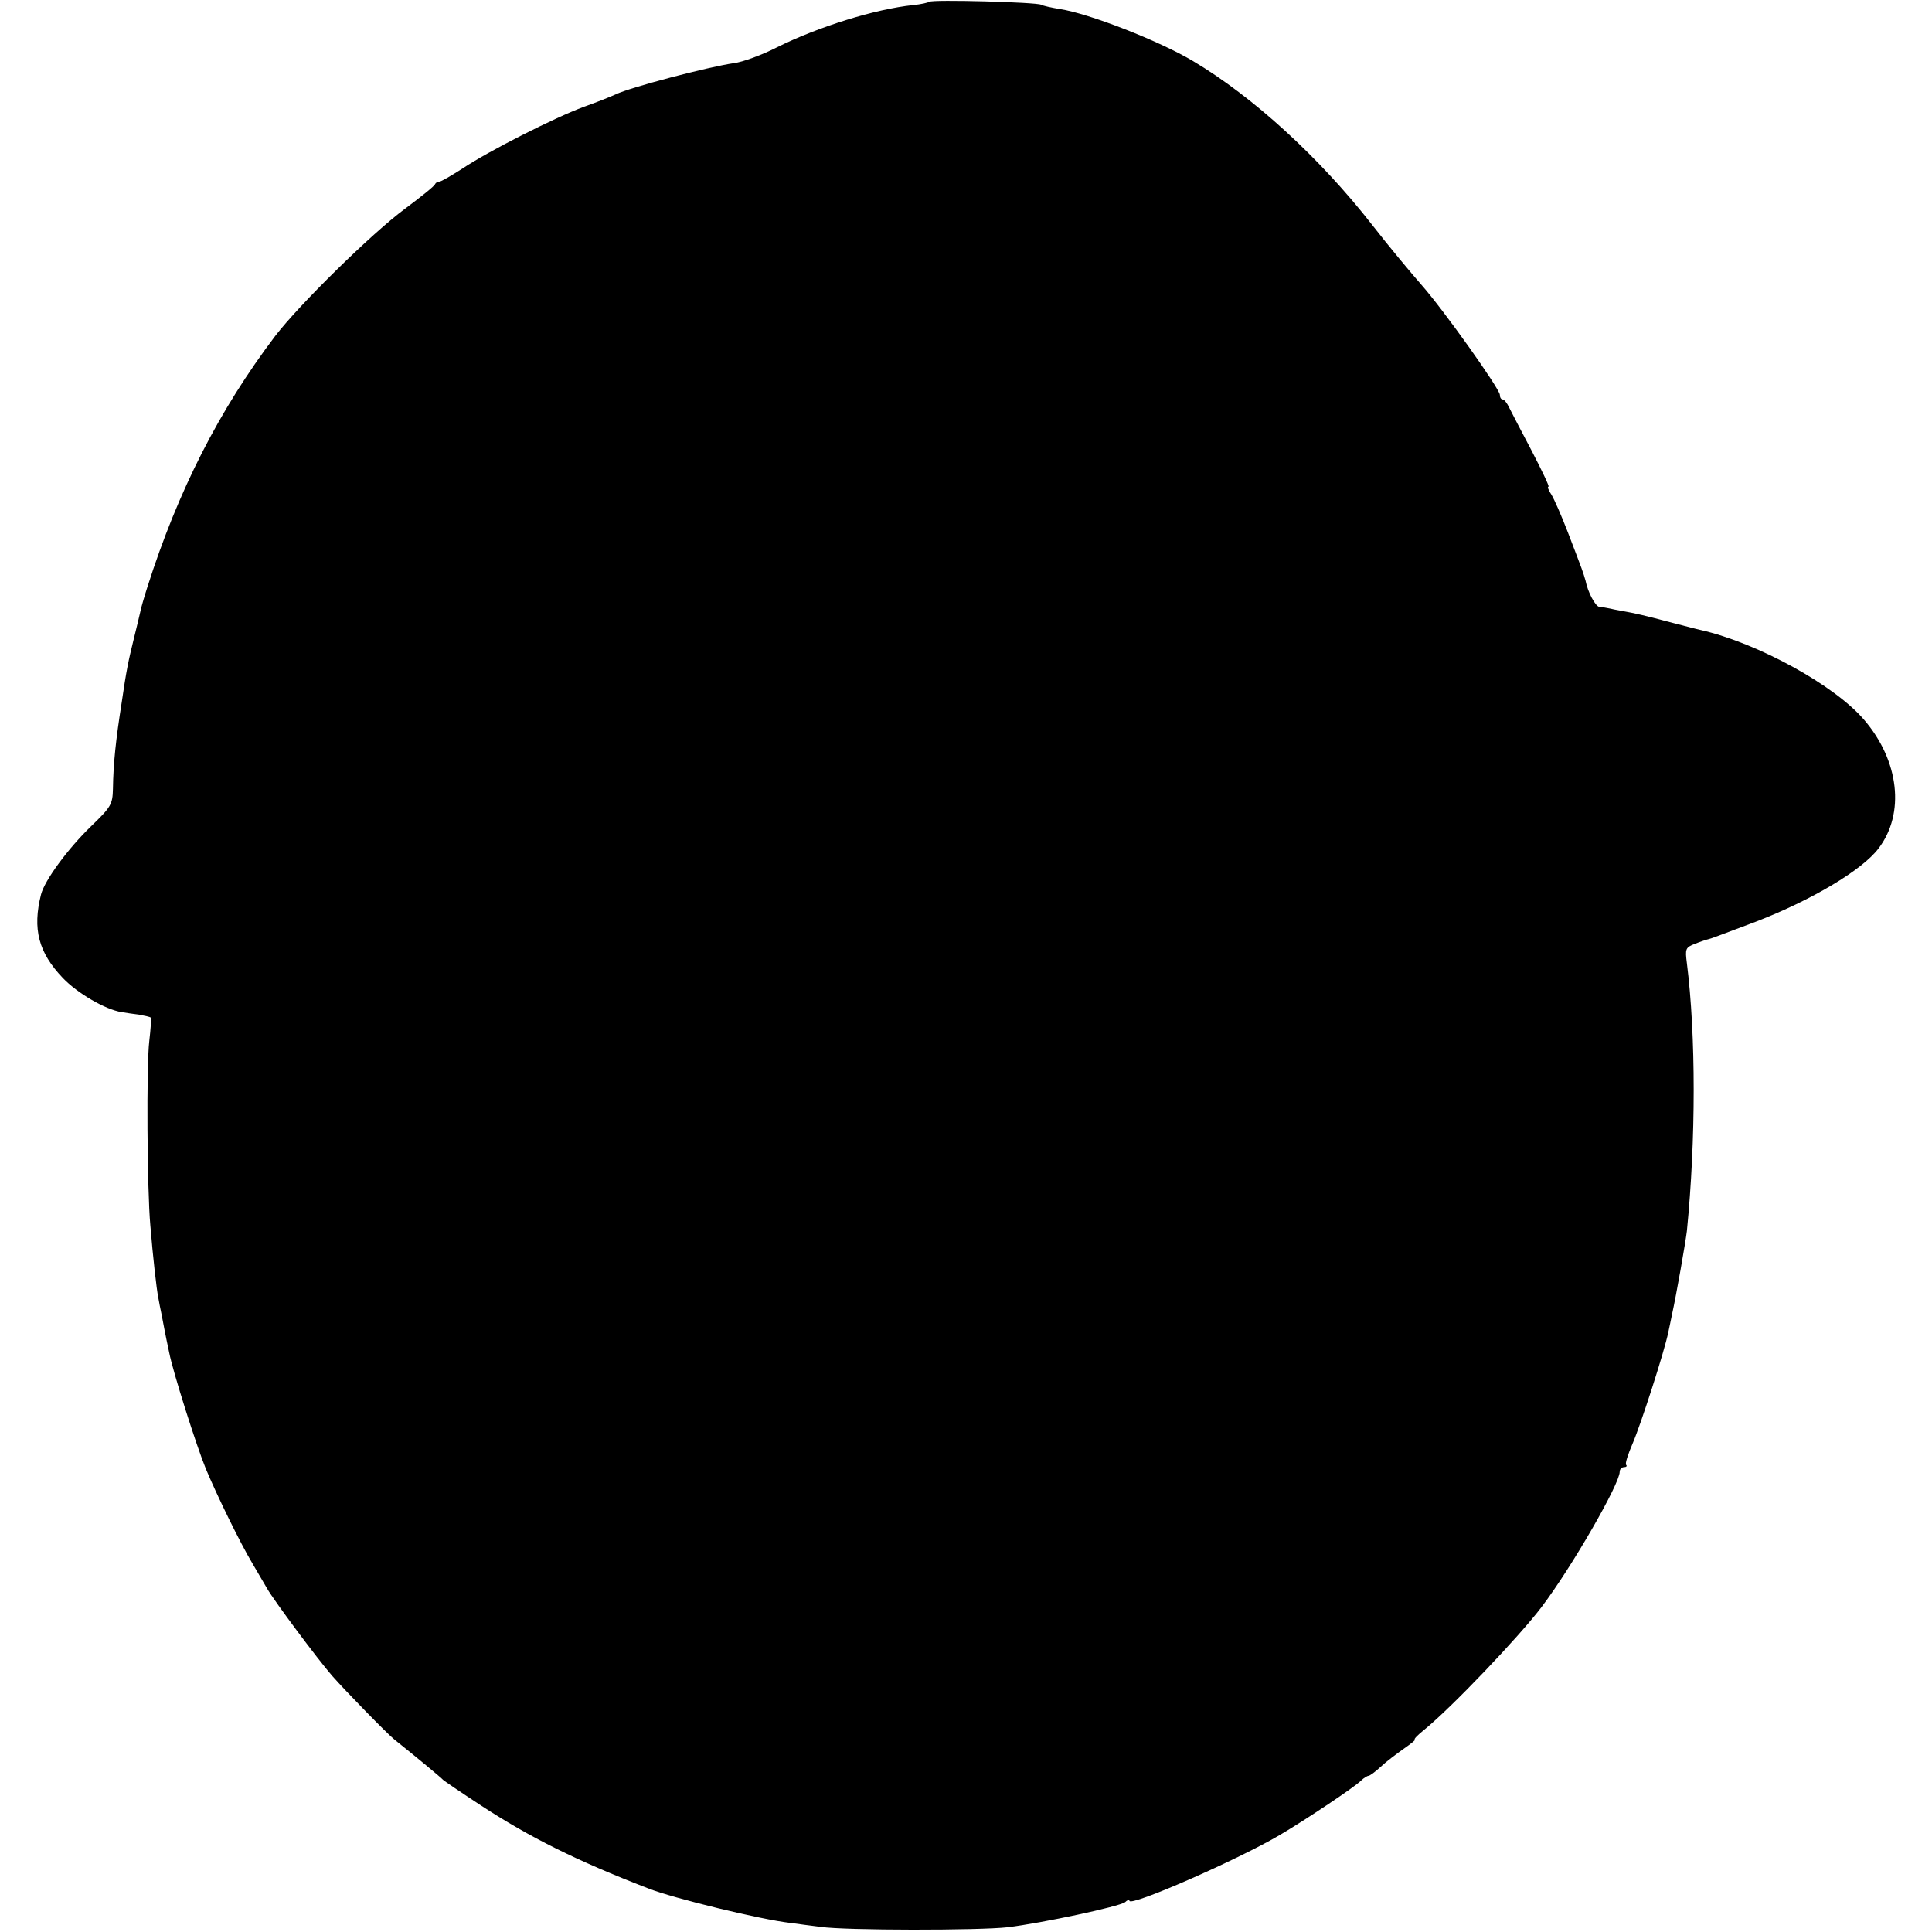
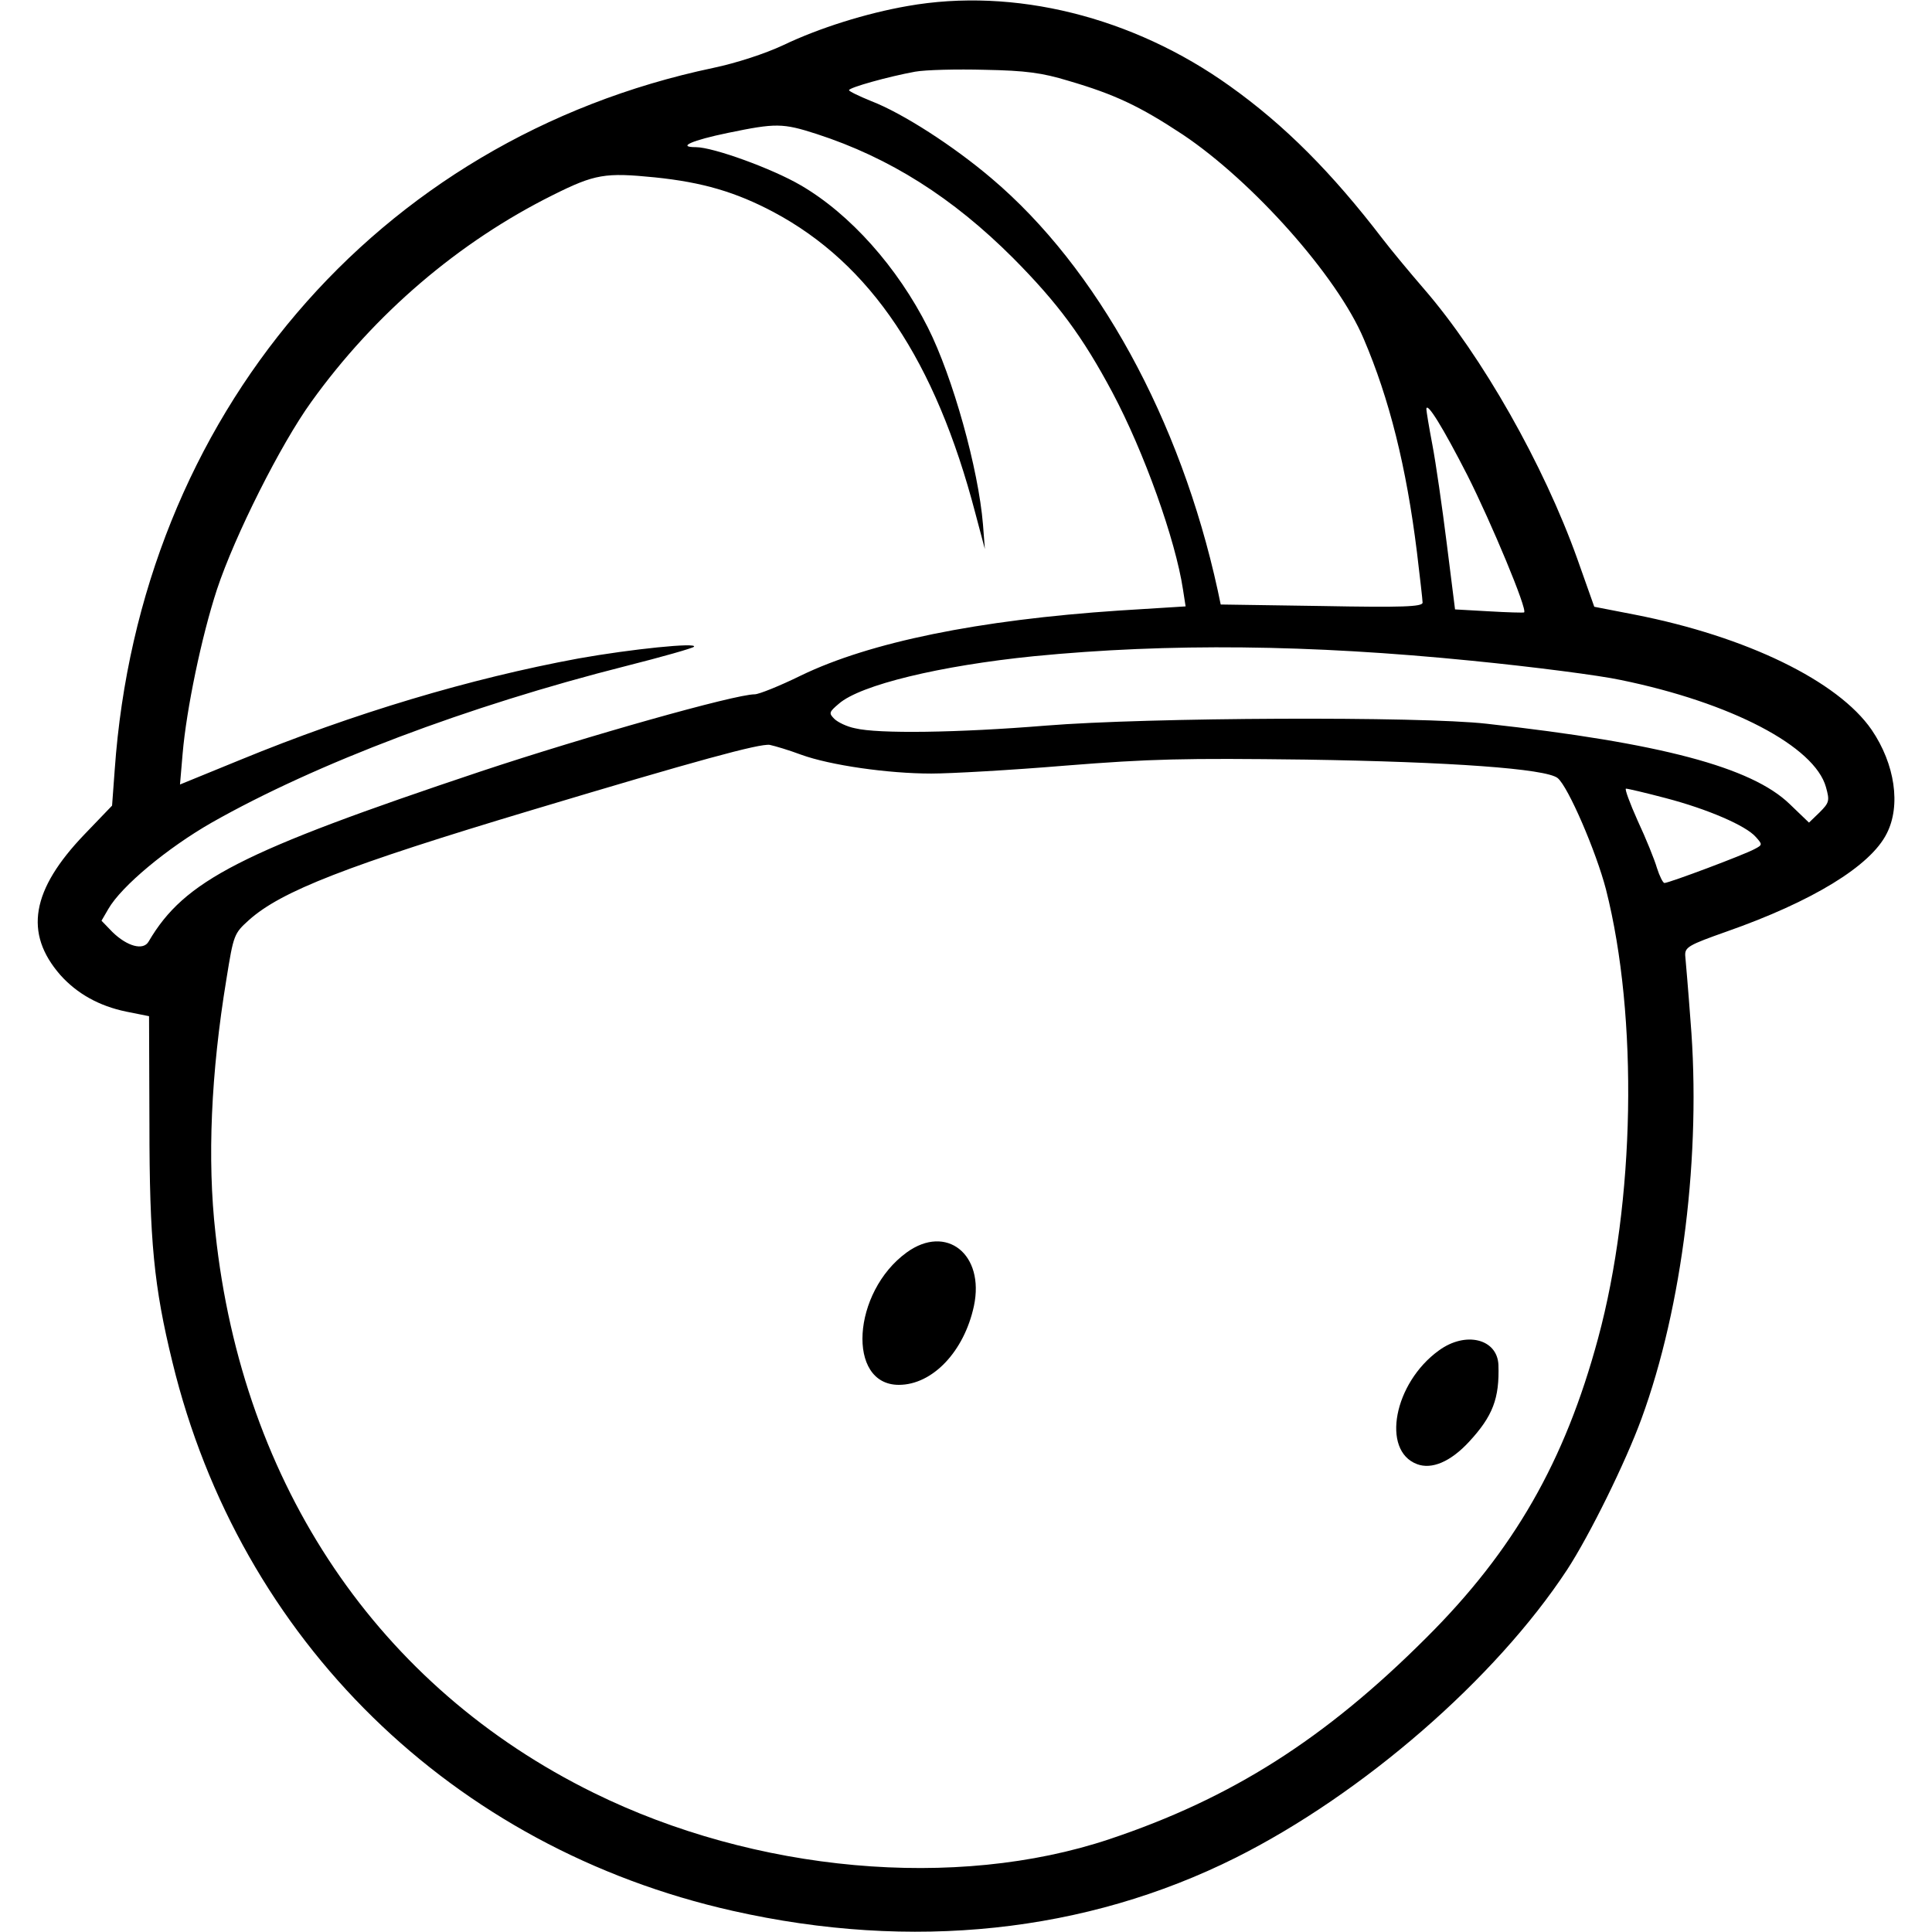
- <svg xmlns="http://www.w3.org/2000/svg" version="1.0" width="532pt" height="532pt" viewBox="0 0 532 532" preserveAspectRatio="xMidYMid meet">
-   <g transform="translate(0,532) scale(0.1,-0.1)" fill="#000000" stroke="none">
-     <path d="M2559 5315 c-3 -2 -23 -7 -45 -9 -104 -11 -259 -59 -374 -116 -41 -21 -95 -41 -120 -44 -69 -10 -284 -66 -325 -86 -11 -5 -50 -21 -87 -34 -81 -30 -263 -122 -336 -171 -30 -19 -57 -35 -62 -35 -5 0 -10 -3 -12 -7 -1 -5 -39 -35 -83 -68 -93 -69 -291 -264 -357 -350 -154 -203 -268 -427 -352 -691 -9 -28 -18 -59 -20 -70 -2 -10 -11 -46 -19 -79 -13 -53 -19 -80 -32 -170 -16 -102 -23 -167 -24 -237 -1 -43 -5 -50 -61 -104 -63 -61 -127 -148 -137 -187 -24 -95 -7 -160 60 -230 40 -42 117 -87 162 -94 11 -2 33 -5 48 -7 16 -3 30 -6 32 -8 2 -2 0 -31 -4 -65 -8 -67 -6 -409 3 -508 7 -85 17 -175 22 -199 2 -12 6 -32 9 -46 5 -26 10 -54 21 -105 10 -52 75 -257 101 -320 30 -72 95 -205 128 -260 13 -22 31 -53 41 -70 19 -33 138 -193 179 -240 39 -44 150 -158 171 -175 59 -47 130 -106 134 -111 3 -3 50 -35 105 -71 133 -87 263 -152 460 -228 68 -27 311 -86 391 -95 22 -3 59 -8 84 -11 68 -10 436 -10 515 -1 97 12 307 57 323 69 6 6 12 8 12 4 0 -18 299 113 414 181 73 43 206 132 224 150 7 7 17 13 20 13 4 0 19 11 34 25 15 14 44 36 64 50 20 14 34 25 30 25 -4 0 7 12 26 27 76 62 260 255 323 338 84 111 215 339 215 372 0 7 5 13 12 13 6 0 9 3 6 6 -4 3 5 30 18 60 22 51 87 252 98 306 3 13 7 34 10 48 12 54 37 197 41 230 25 252 25 539 0 738 -5 39 -4 43 22 53 15 6 33 12 38 13 11 3 21 7 130 48 153 59 293 142 338 202 73 96 57 241 -40 354 -81 95 -292 211 -449 247 -10 2 -55 14 -98 25 -44 12 -91 23 -105 25 -14 3 -35 6 -46 9 -11 2 -25 5 -31 5 -11 1 -32 41 -38 72 -2 8 -7 23 -11 34 -4 11 -21 56 -38 100 -17 44 -37 90 -45 103 -8 12 -12 22 -8 22 3 0 -18 44 -46 98 -28 53 -56 107 -62 119 -6 13 -14 23 -18 23 -5 0 -8 6 -8 13 -1 17 -155 234 -217 304 -28 32 -89 105 -134 163 -145 186 -329 354 -494 452 -94 56 -287 131 -366 143 -24 4 -47 9 -52 12 -11 7 -302 15 -308 8z" />
+ <svg xmlns="http://www.w3.org/2000/svg" version="1.0" width="512pt" height="512pt" viewBox="0 0 512 512" preserveAspectRatio="xMidYMid meet">
+   <g transform="translate(0,512) scale(0.1,-0.1)" fill="#000000" stroke="none">
+     <path d="M2405 5104 c-109 -19 -234 -58 -330 -104 -47 -22 -123 -47 -185 -60 -893 -188 -1520 -924 -1586 -1860 l-7 -95 -73 -76 c-141 -147 -161 -262 -64 -373 44 -49 102 -82 175 -97 l60 -12 1 -286 c0 -310 12 -431 61 -631 179 -737 742 -1287 1485 -1454 475 -107 935 -58 1333 141 337 169 688 474 878 763 60 92 155 285 197 400 109 297 159 705 130 1055 -6 83 -13 161 -14 173 -1 22 10 28 109 63 228 80 382 174 425 260 38 74 22 184 -40 275 -89 129 -331 247 -627 305 l-108 21 -45 127 c-89 249 -252 537 -406 715 -38 44 -87 103 -110 133 -134 175 -259 301 -405 405 -257 184 -572 262 -854 212z m426 -198 c123 -36 189 -67 304 -143 185 -124 409 -375 479 -541 68 -159 113 -339 141 -565 8 -67 15 -127 15 -134 0 -11 -53 -13 -267 -9 l-268 4 -8 38 c-99 453 -319 854 -599 1091 -101 86 -236 173 -319 205 -32 13 -59 26 -59 29 0 7 104 36 175 49 28 5 111 7 185 5 108 -2 152 -8 221 -29z m-667 -141 c194 -63 361 -169 521 -329 119 -120 184 -208 263 -356 84 -158 167 -390 187 -522 l7 -45 -176 -11 c-374 -25 -661 -84 -843 -172 -57 -28 -112 -50 -123 -50 -52 0 -445 -111 -725 -204 -637 -213 -786 -289 -881 -451 -14 -25 -57 -13 -96 25 l-29 30 18 31 c35 61 157 162 274 229 277 157 679 309 1098 415 95 24 176 47 180 51 11 12 -166 -6 -306 -31 -287 -53 -595 -145 -897 -269 l-159 -65 7 82 c10 117 50 310 91 435 47 142 169 385 250 497 168 234 391 424 640 548 112 56 139 60 270 47 127 -13 215 -39 315 -92 257 -137 429 -393 535 -799 l25 -94 -5 65 c-12 147 -80 391 -146 522 -80 159 -206 301 -337 377 -75 44 -232 101 -278 101 -51 0 -11 18 86 38 126 26 144 26 234 -3z m1725 -905 c63 -125 160 -357 150 -363 -2 -1 -44 0 -94 3 l-89 5 -22 175 c-12 96 -29 214 -38 261 -9 47 -16 90 -16 95 1 21 44 -49 109 -176z m11 -491 c162 -16 340 -39 395 -51 293 -60 514 -176 544 -284 10 -36 9 -41 -17 -67 l-28 -27 -51 49 c-101 98 -343 162 -803 213 -175 20 -899 17 -1169 -5 -233 -19 -444 -22 -505 -7 -21 4 -46 16 -55 25 -15 15 -14 18 12 40 57 50 269 101 517 126 358 35 730 31 1160 -12z m-1777 -249 c77 -28 230 -50 345 -50 51 0 211 9 355 21 226 18 313 20 637 16 384 -6 637 -24 668 -49 28 -23 102 -195 128 -295 86 -339 77 -828 -21 -1190 -88 -326 -223 -562 -455 -793 -269 -269 -517 -426 -840 -534 -407 -136 -939 -88 -1367 123 -569 280 -930 813 -1002 1483 -22 195 -12 424 29 673 19 118 20 121 60 157 85 76 258 144 752 292 433 130 601 176 628 172 14 -3 51 -14 83 -26z m2291 -115 c111 -29 213 -73 239 -103 18 -20 18 -21 -3 -32 -27 -15 -227 -90 -239 -90 -4 0 -13 18 -20 40 -6 21 -29 78 -51 125 -21 47 -35 85 -31 85 5 0 52 -11 105 -25z" />
+     <path d="M2403 1801 c-145 -105 -160 -351 -21 -351 89 0 173 88 199 209 29 137 -73 218 -178 142z" />
+     <path d="M3813 1541 c-119 -86 -153 -265 -58 -301 39 -15 89 6 138 59 63 68 81 115 78 204 -3 69 -87 90 -158 38z" />
  </g>
</svg>
